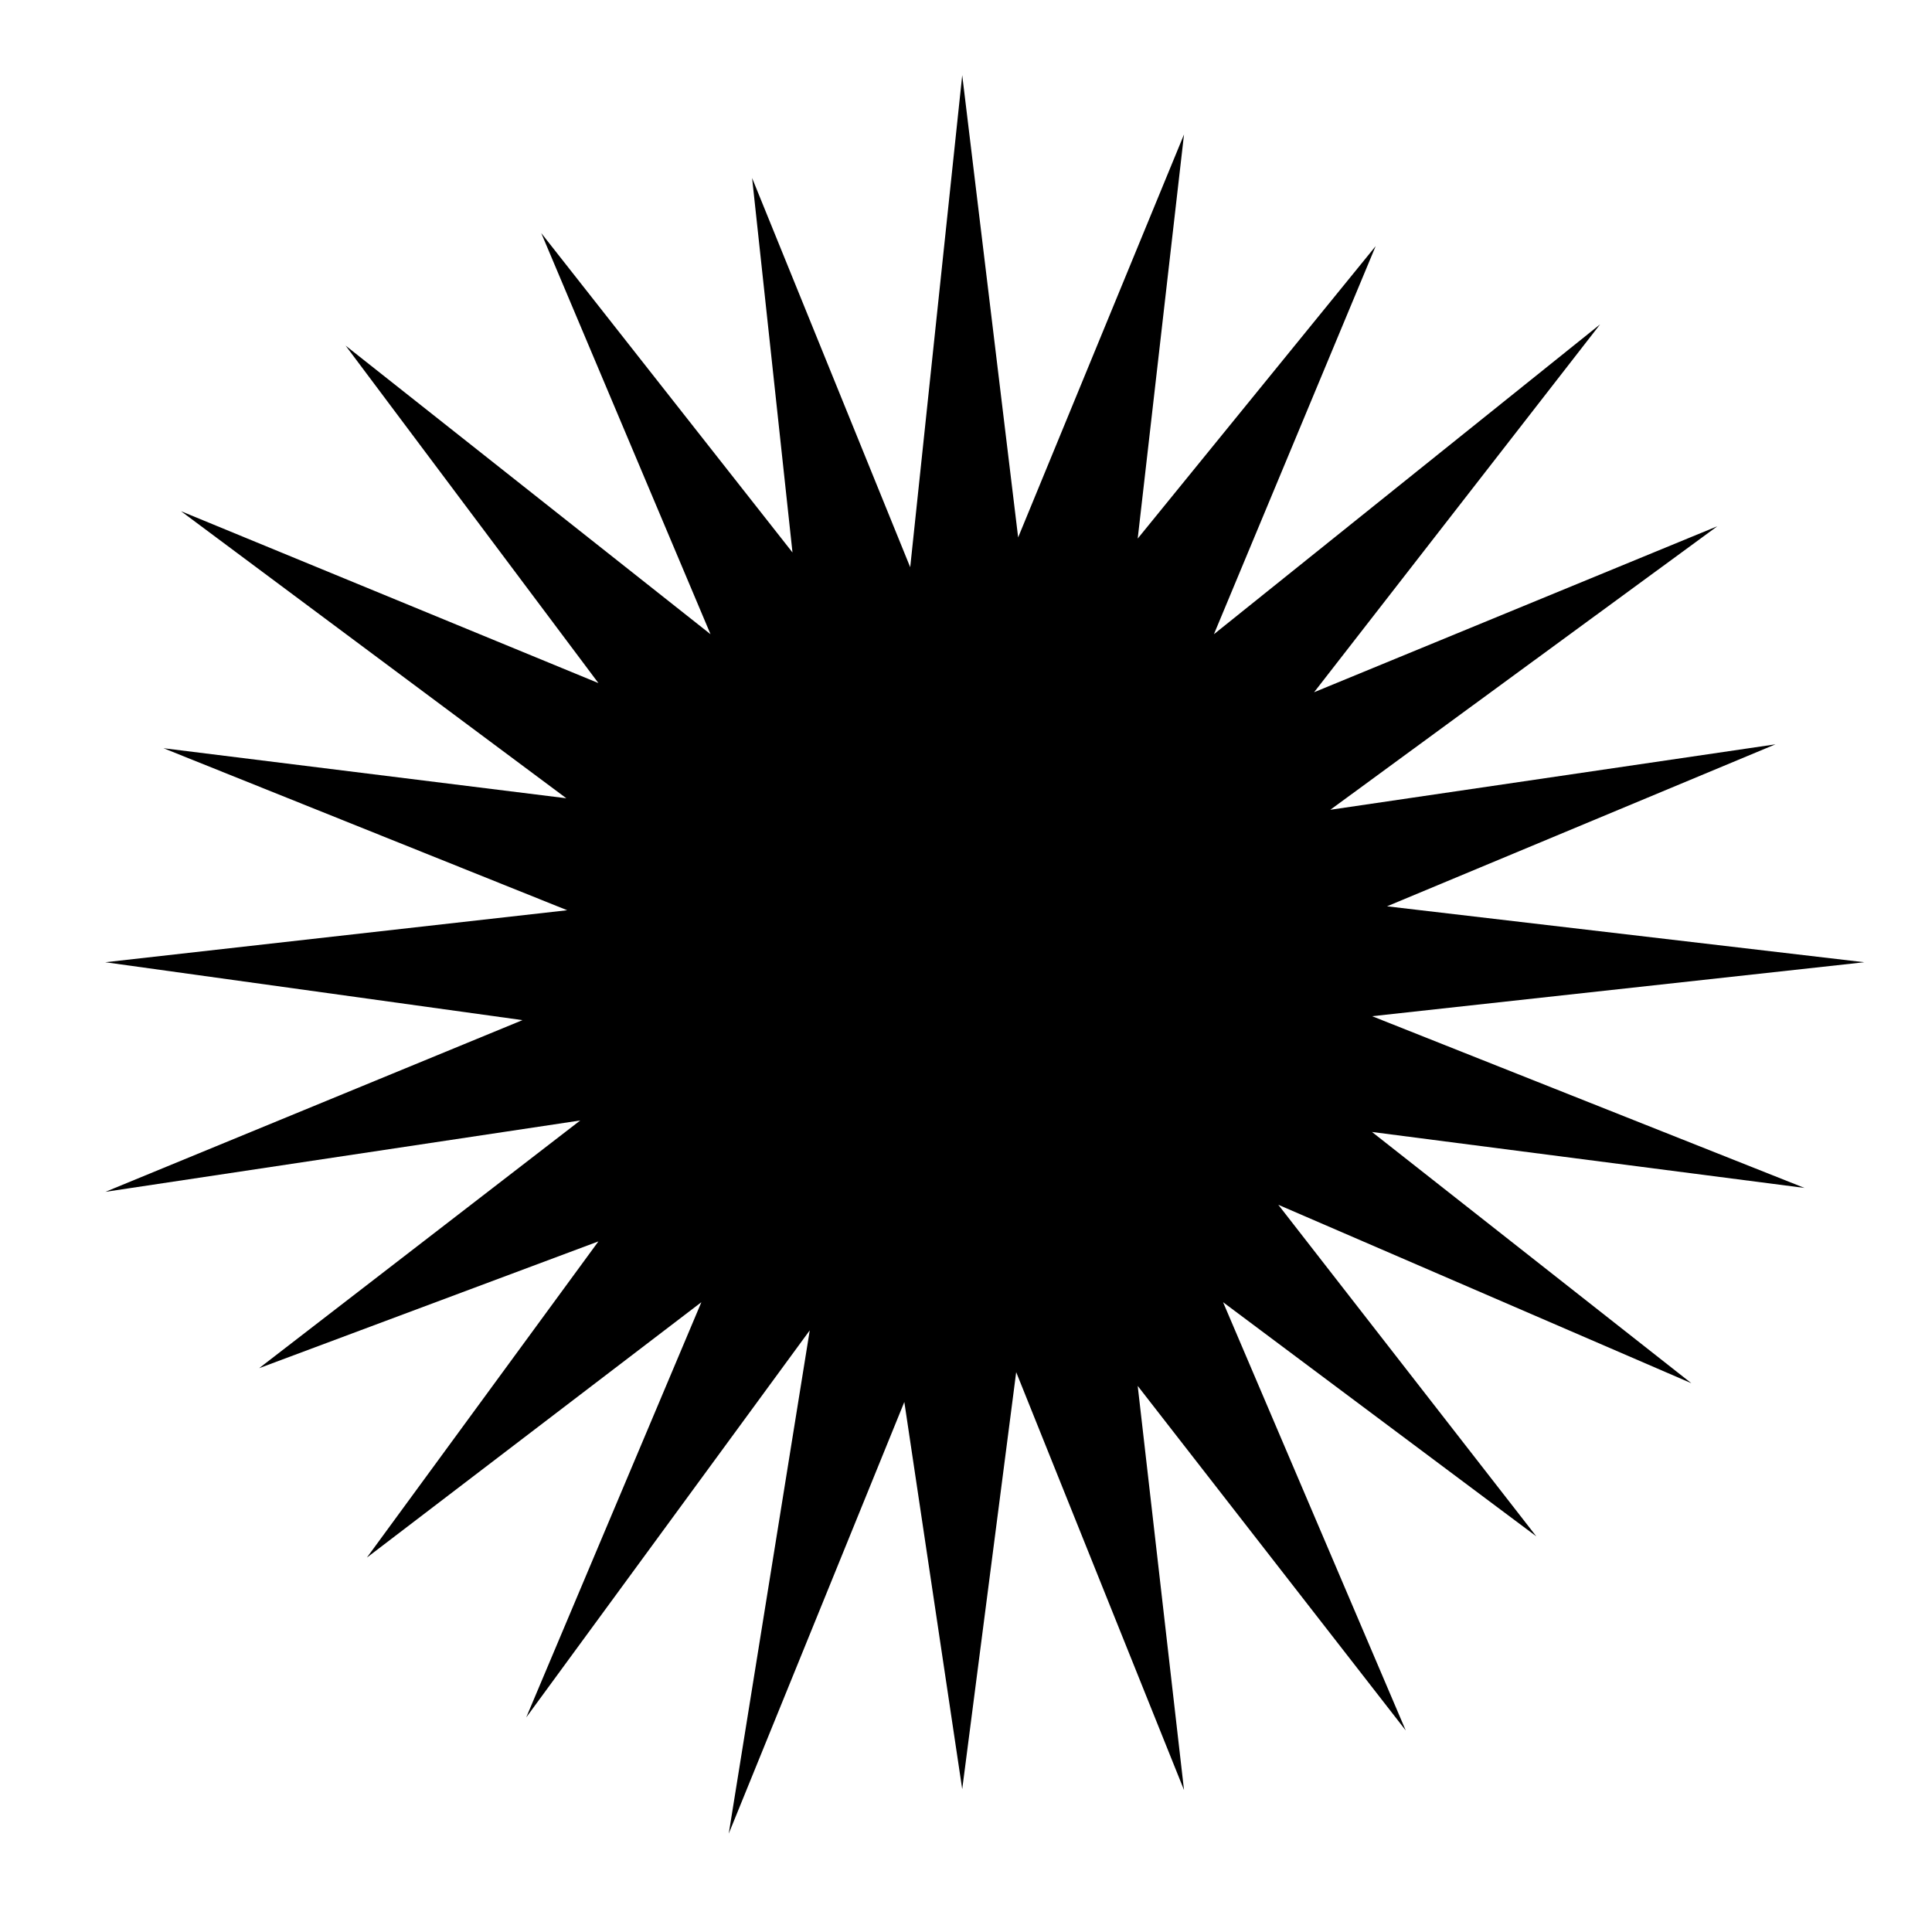
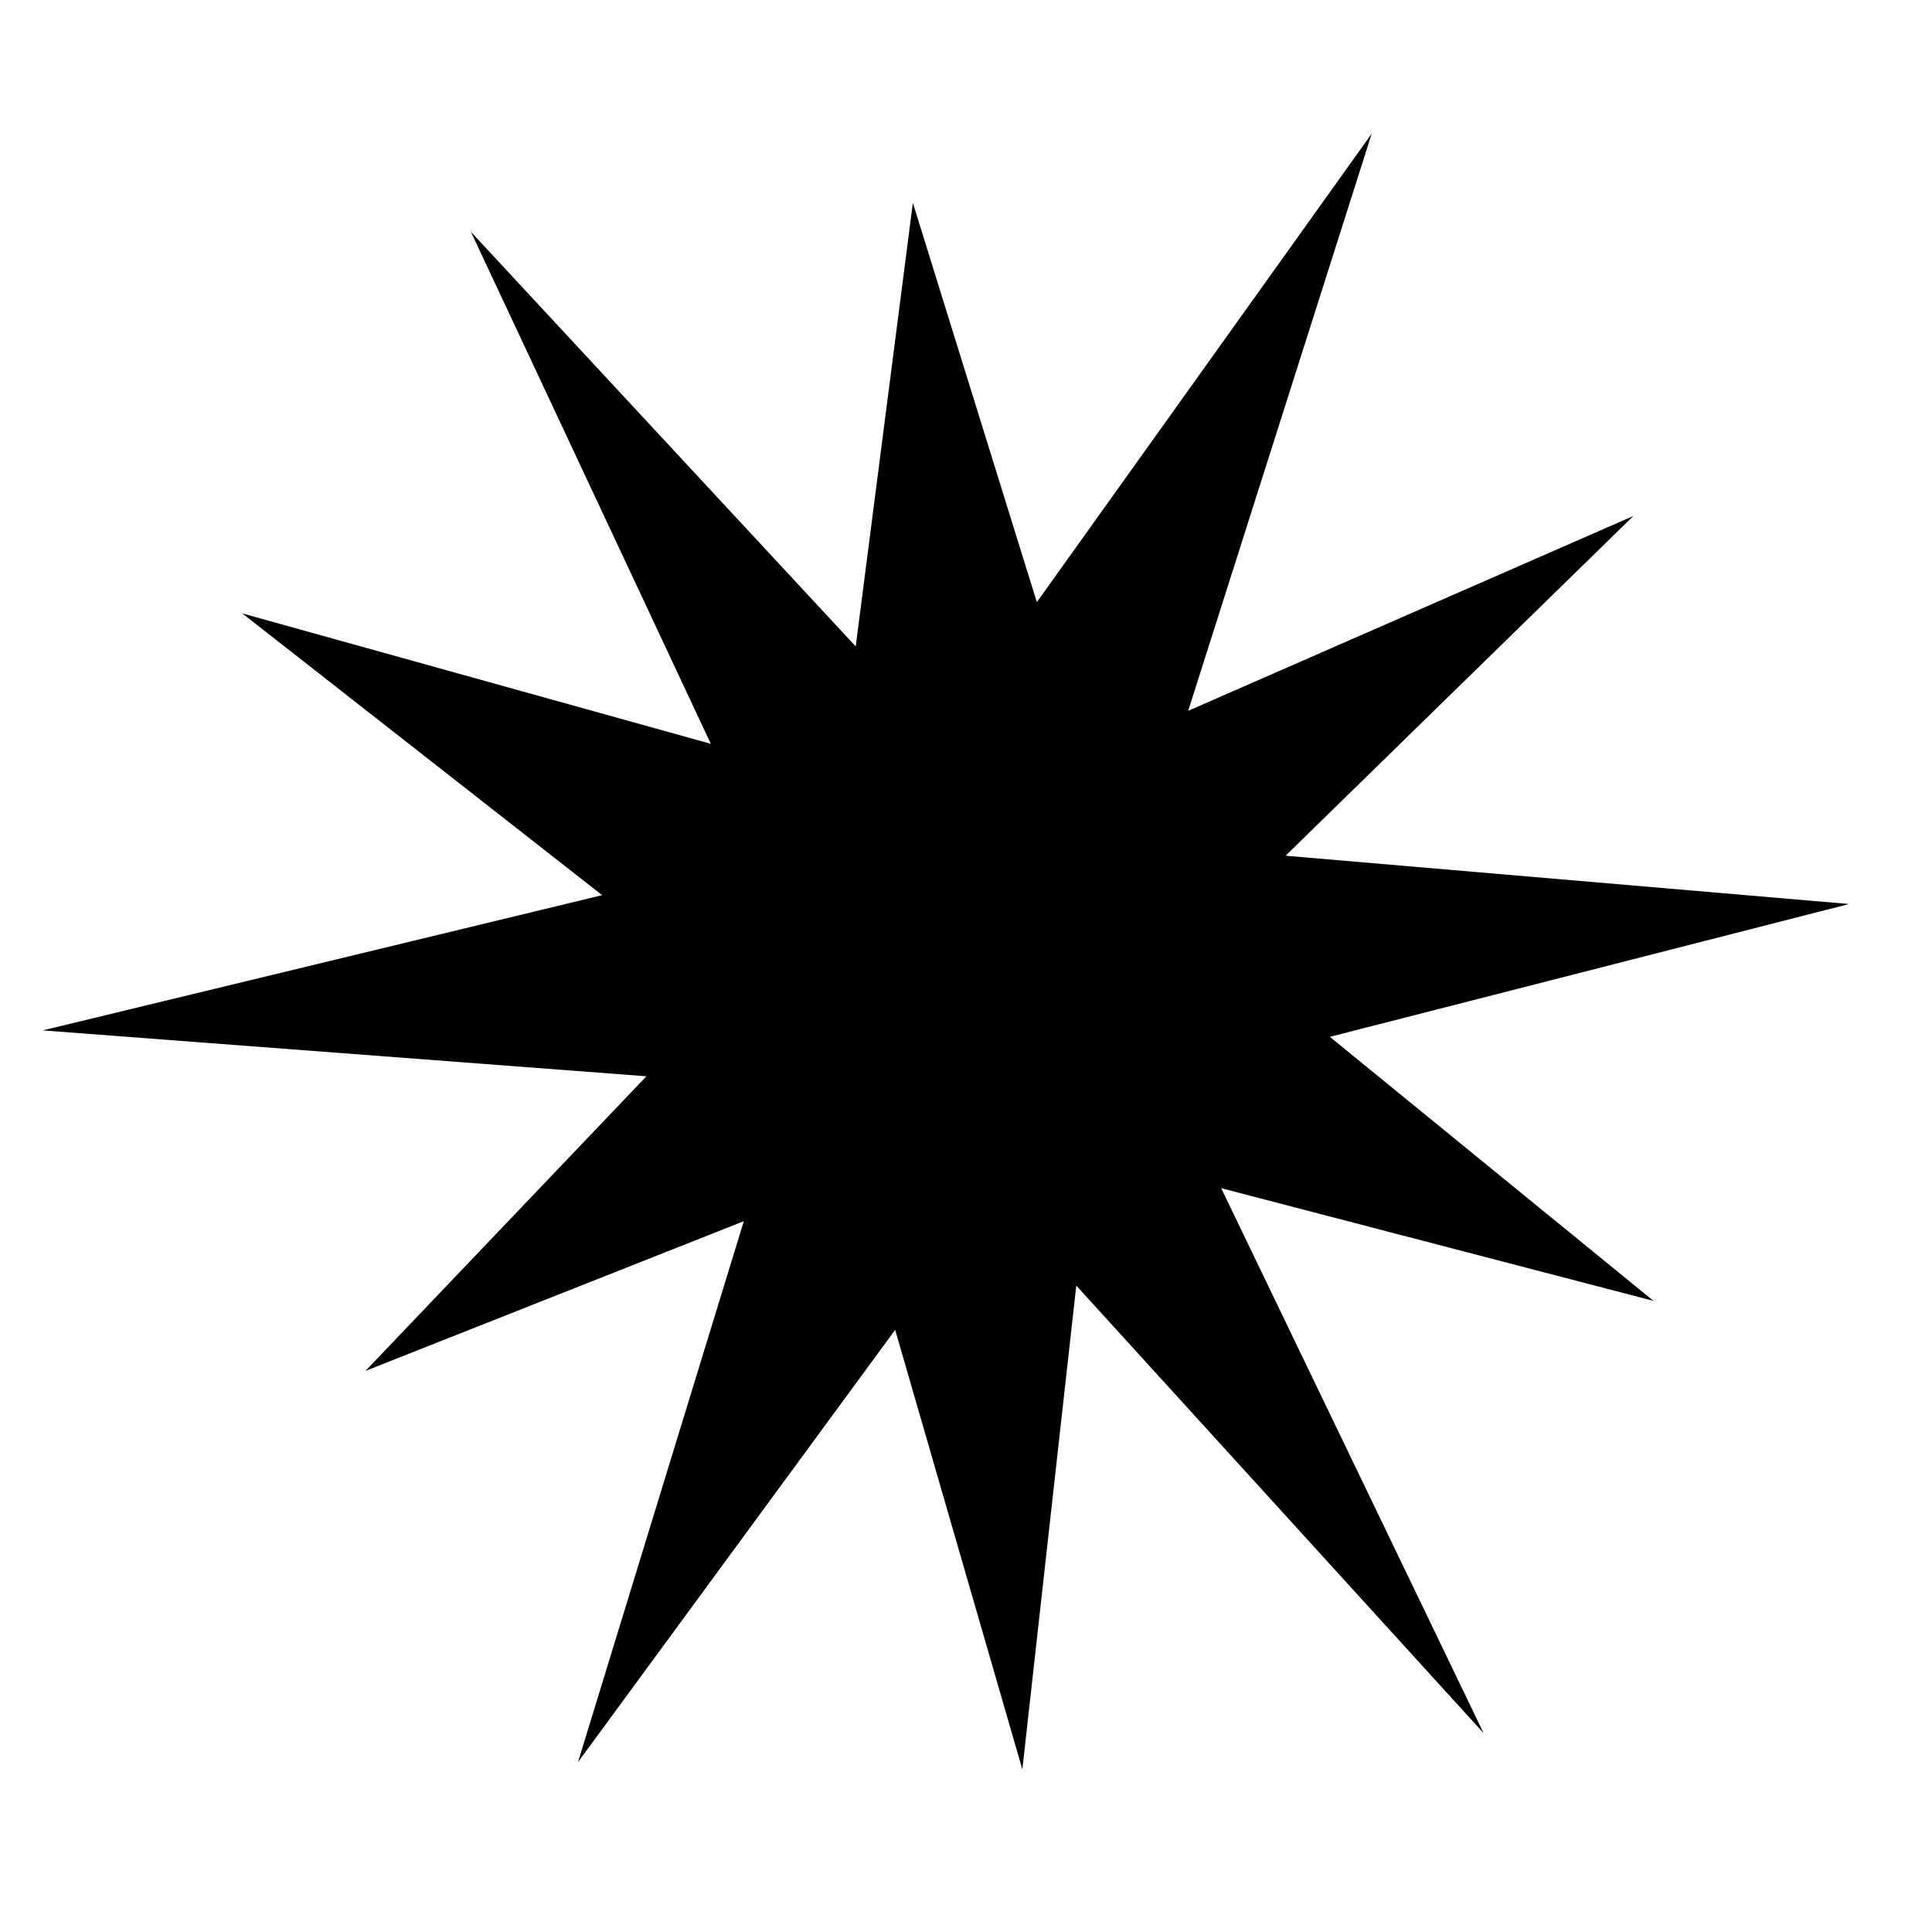
- <svg xmlns="http://www.w3.org/2000/svg" viewBox="0 0 256 257" fill="currentColor">
-   <polygon points="248,128 182.529,135.179 240.047,158.023 182.509,150.578 224.995,184 170.048,160.264 204.368,204.368 162.699,173.221 187,230.191 151.344,184.357 157.505,238.116 135.179,182.529 128,238 120.299,186.495 96.942,243.911 107.718,176.966 70,228.459 93.301,173.221 48.804,207.196 79.605,165.134 34.469,182 77.187,149.048 14.021,158.541 69.505,135.701 14,128 75.453,121.082 21.748,99.53 75.339,106.187 24.077,68 79.605,90.866 45.976,45.976 94.518,84.366 72,31.005 105.422,73.491 100.048,23.68 121.082,75.453 128,10 135.44,71.488 157.505,17.884 151.344,71.643 183,32.737 161.482,84.366 212.853,43.147 174.808,92.083 228.459,70 176.966,107.718 236.184,99.012 184.512,120.56" />
+ <svg xmlns="http://www.w3.org/2000/svg" viewBox="0 0 24 24" fill="currentColor">
+   <polygon points="22.97,11.23 16.52,12.88 20.54,16.16 15.17,14.76 18.43,21.53 13.37,15.97 12.70,21.98 11.12,16.52 7.18,21.89 9.24,15.17 4.54,17.03 8.03,13.37 0.53,12.80 7.48,11.12 3.01,7.62 8.83,9.24 5.85,2.88 10.63,8.03 11.34,2.52 12.88,7.48 17.04,1.66 14.76,8.83 20.29,6.41 15.97,10.63" />
</svg>
